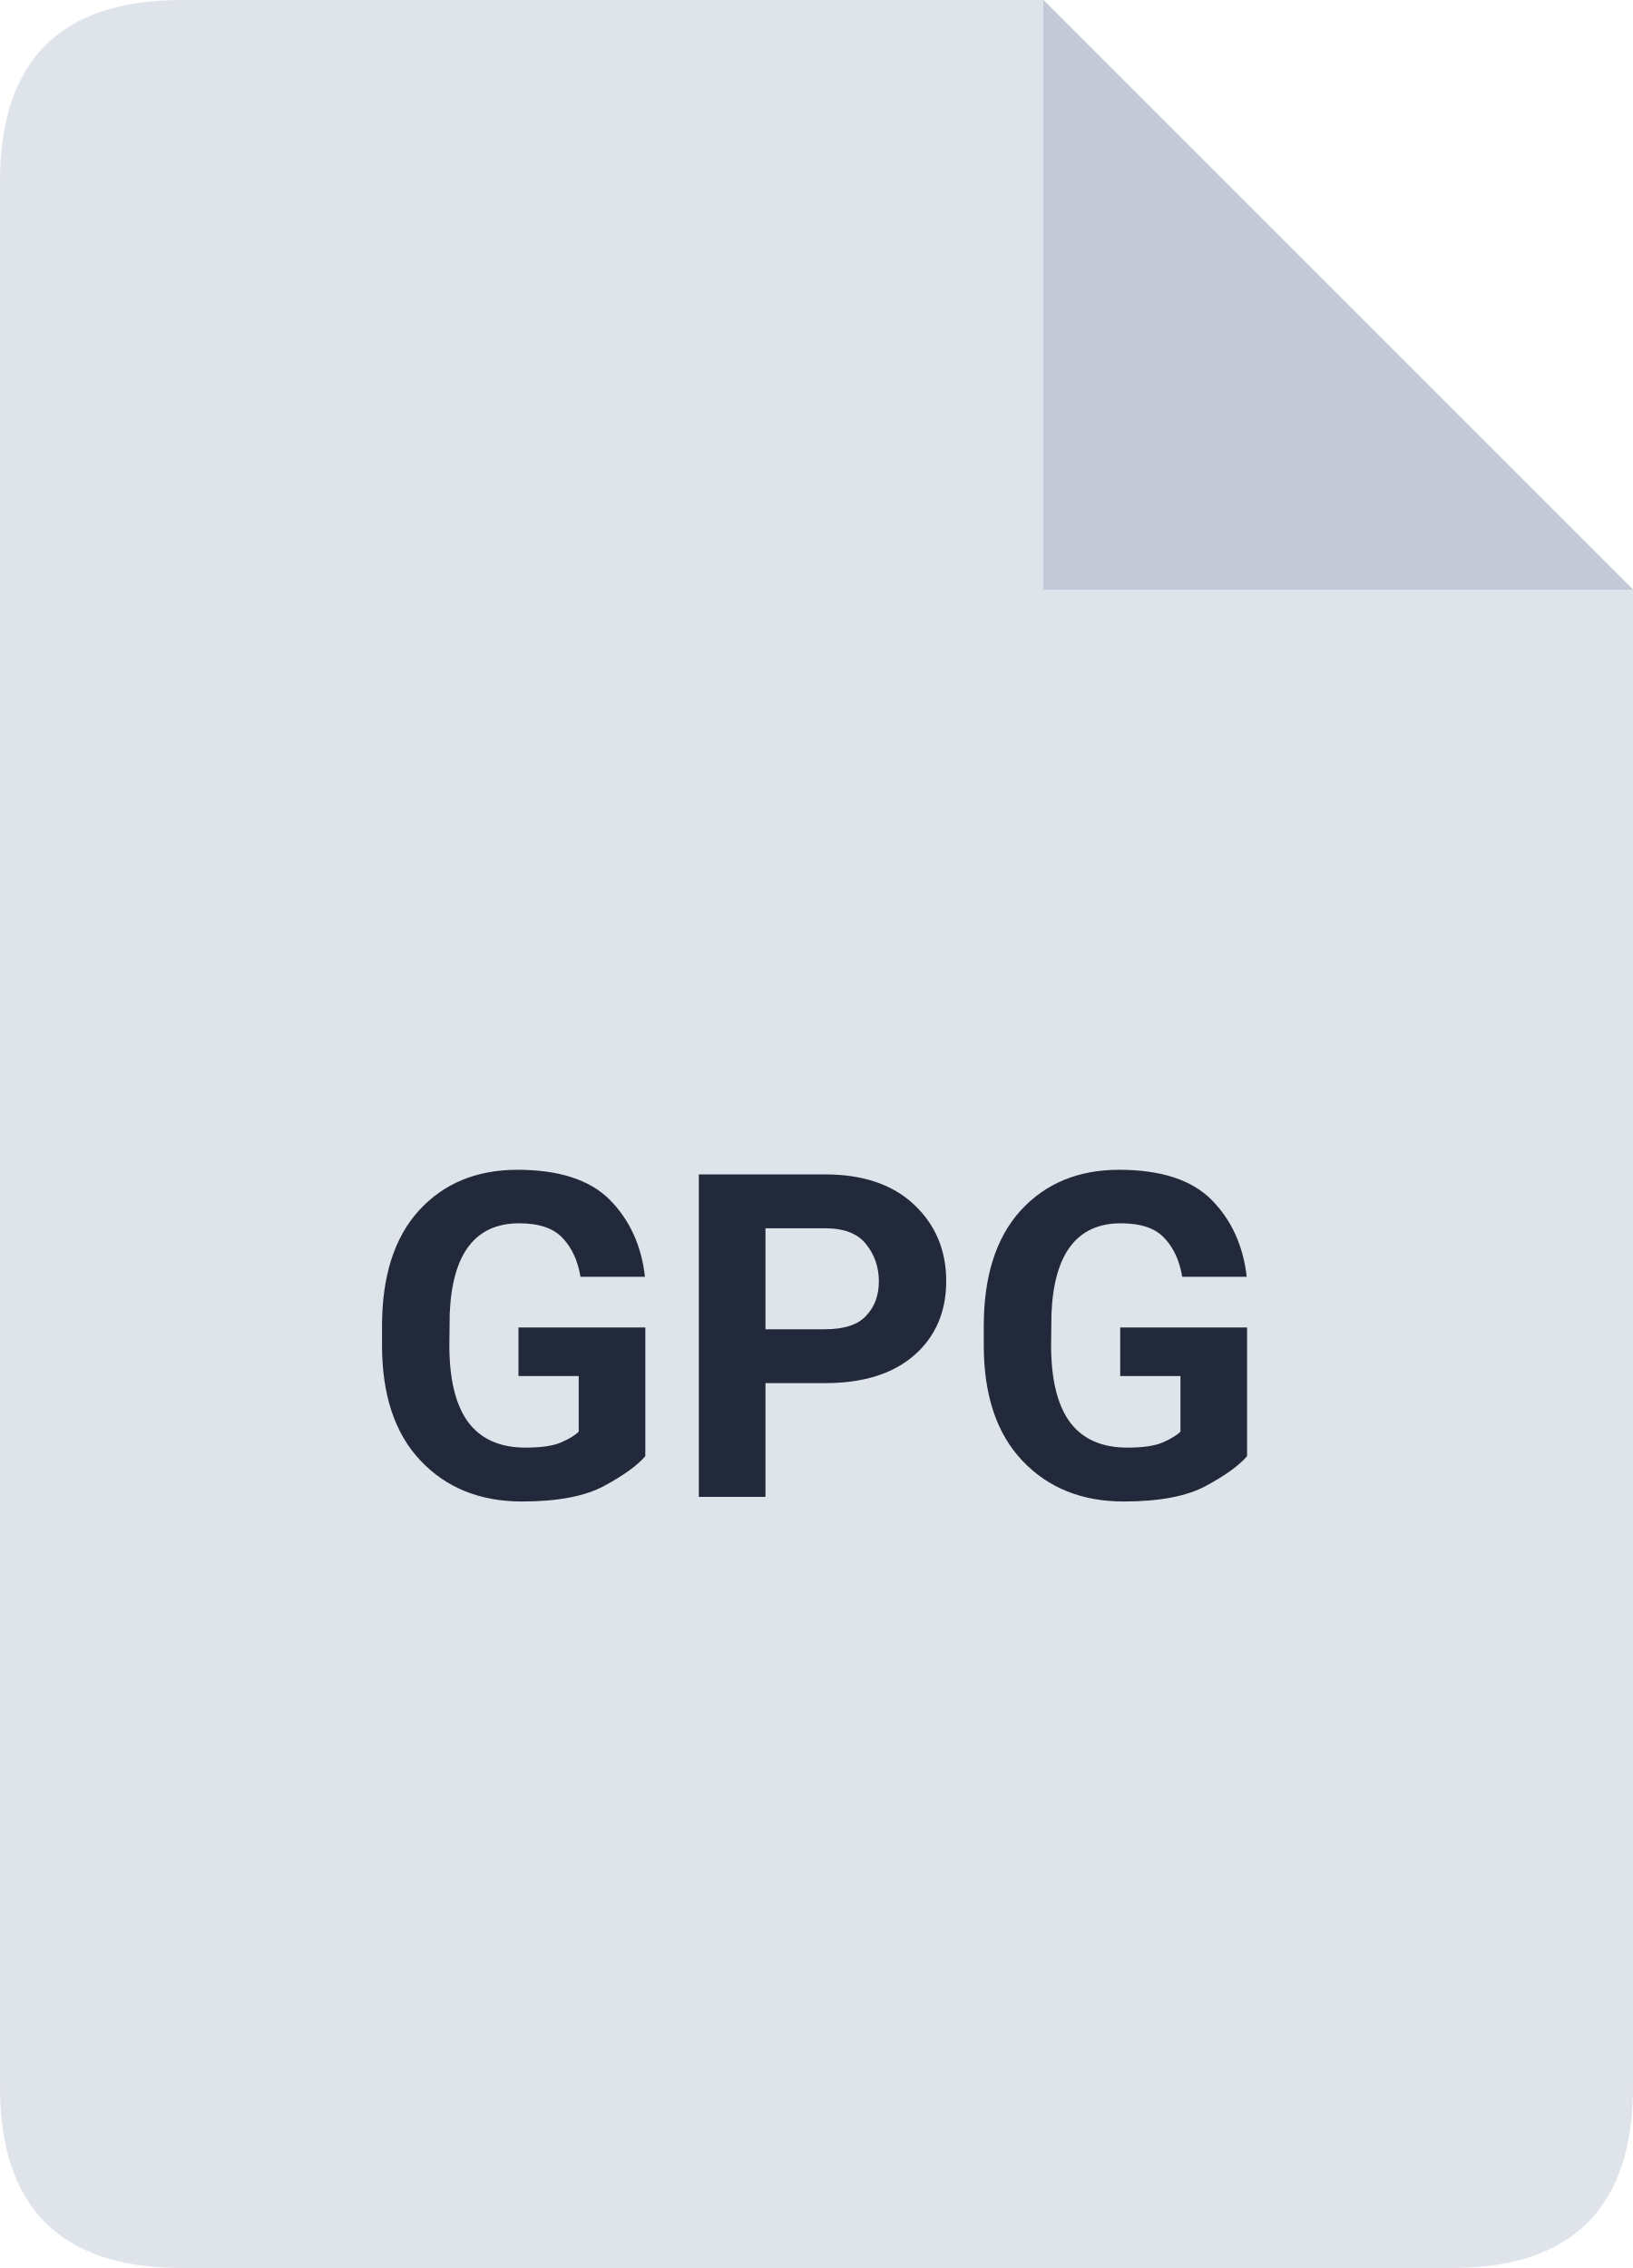
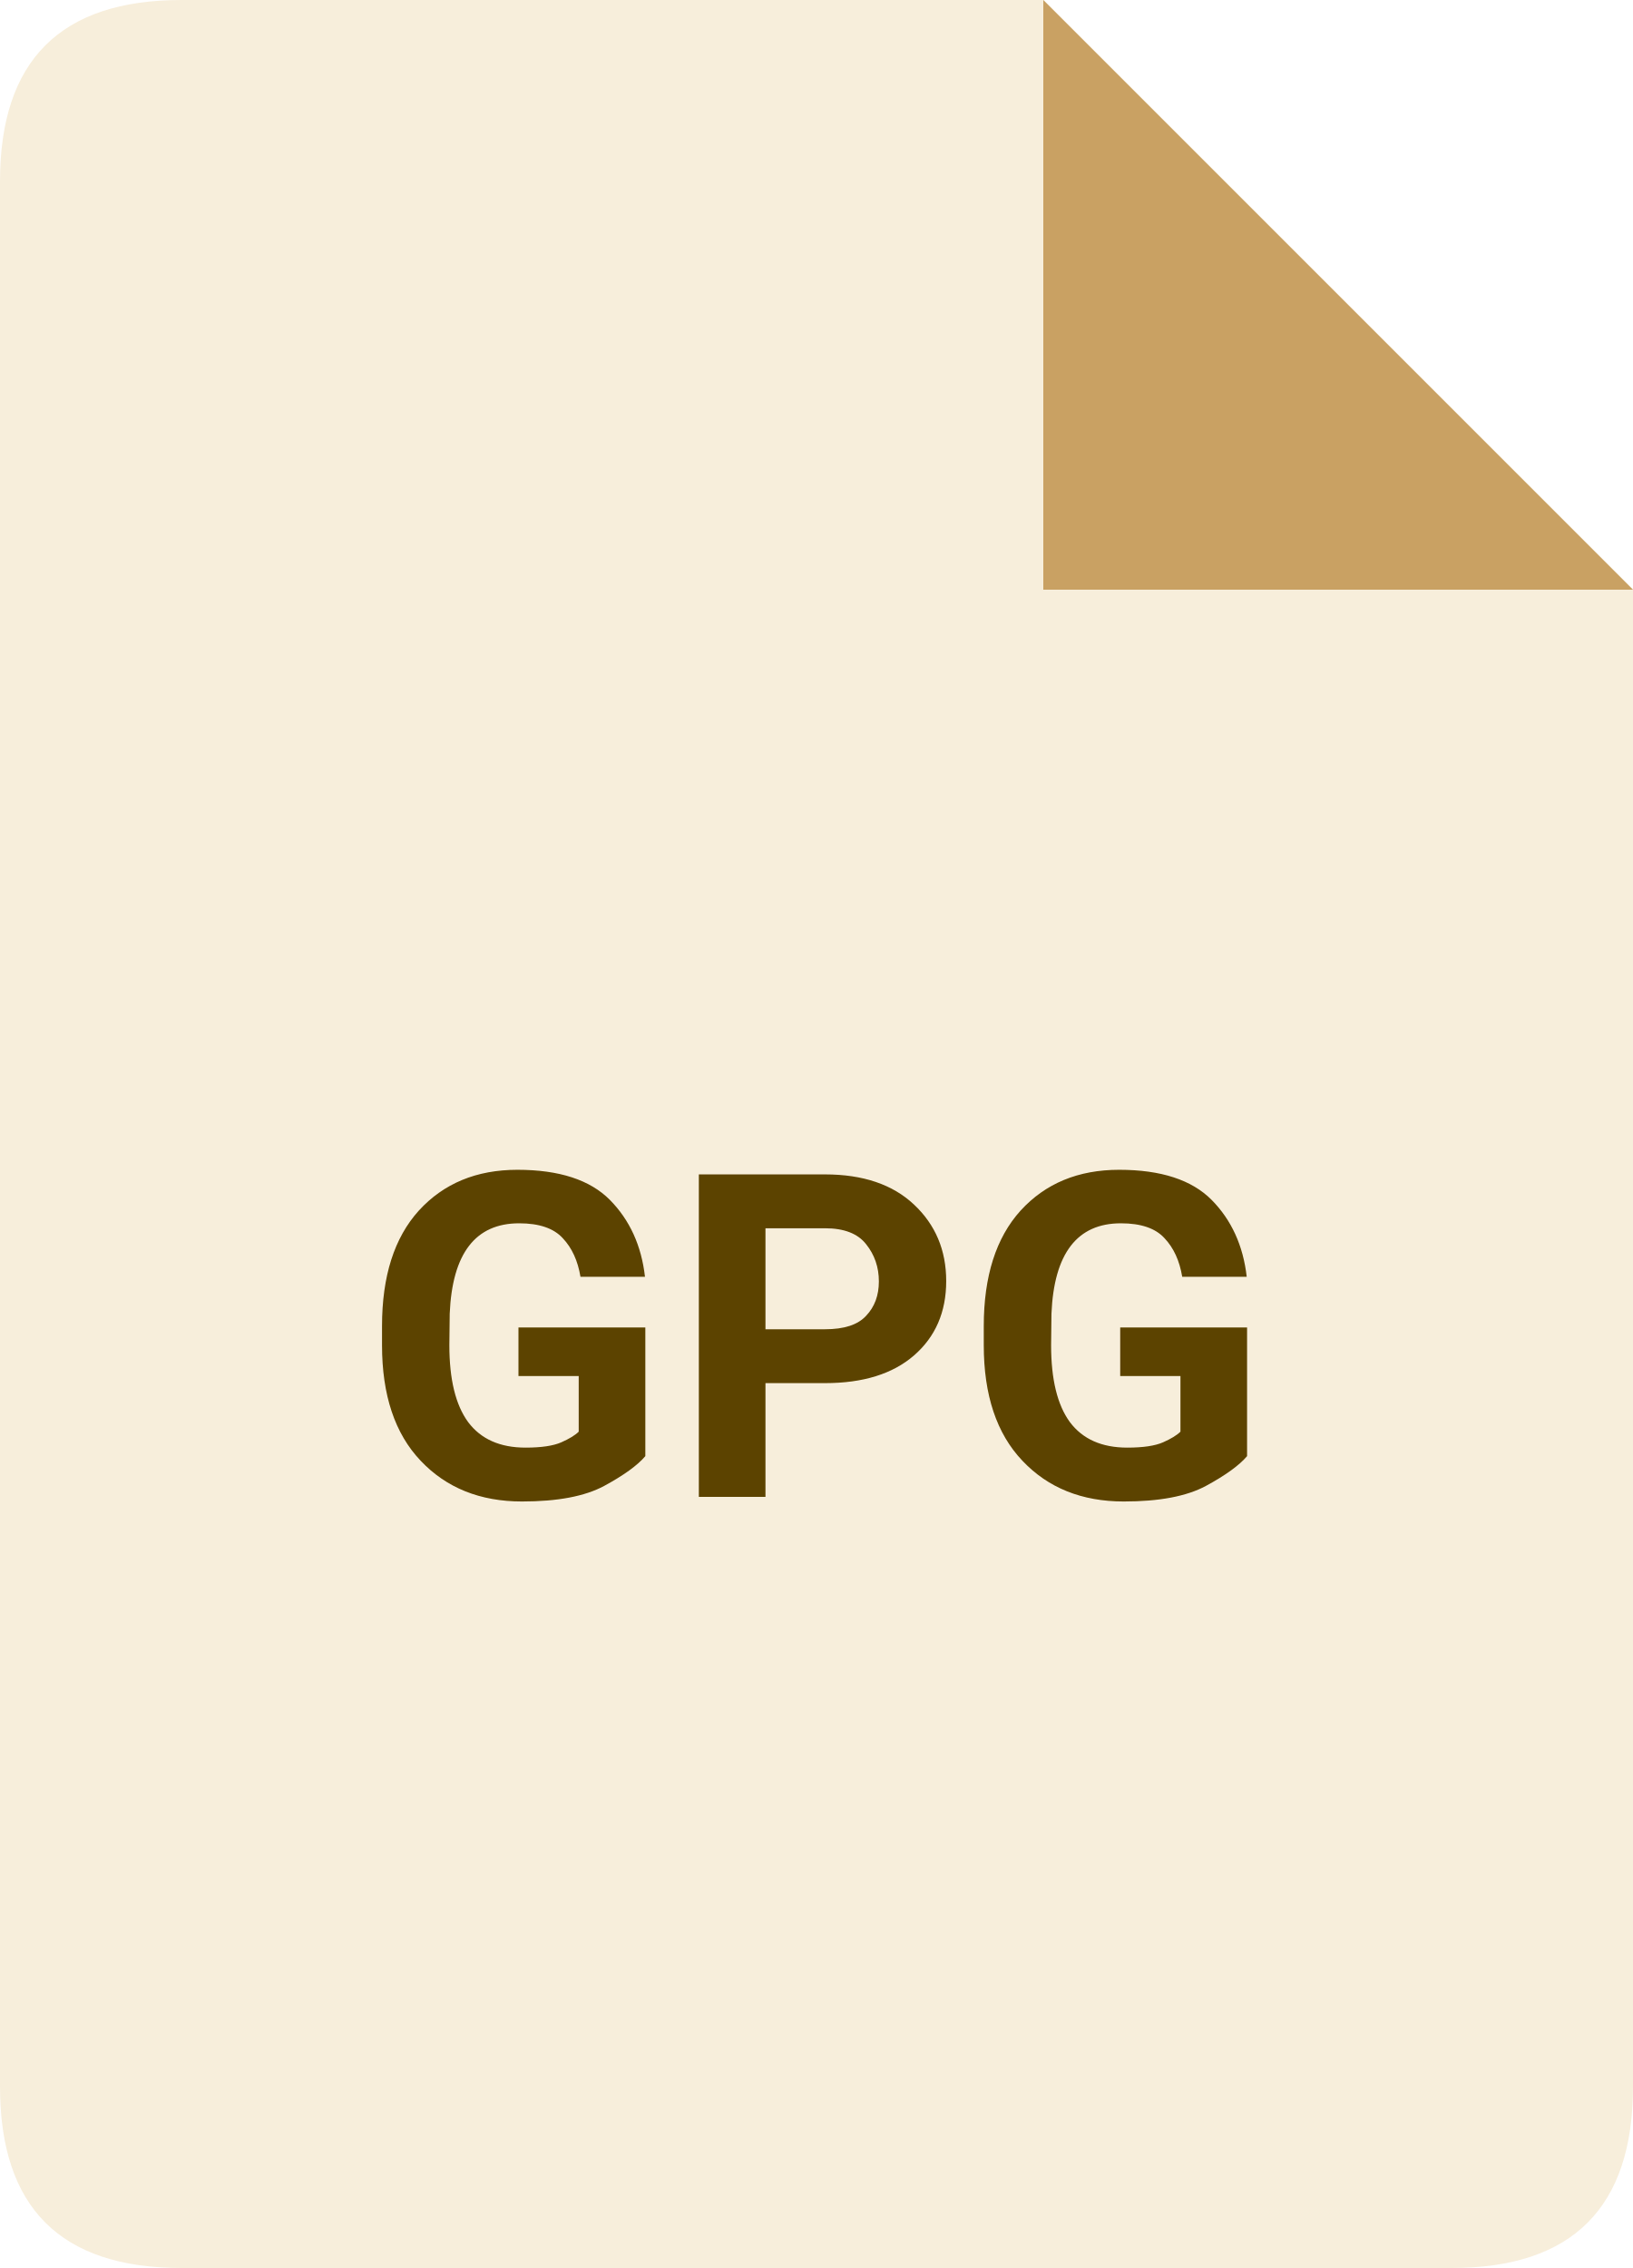
<svg xmlns="http://www.w3.org/2000/svg" viewBox="0 0 72 100">
-   <path d="M8 0 H46 L72 26 V92 Q72 100 64 100 H8 Q0 100 0 92 V8 Q0 0 8 0 Z" fill="#DFE3EA" />
-   <path d="M46 0 V26 H72 Z" fill="#C3C9D6" />
-   <text x="36" y="66" font-family="system-ui,'Segoe UI',Roboto,sans-serif" font-size="20" font-weight="600" fill="#22293A" text-anchor="middle">GPG</text>
+   <path d="M8 0 H46 L72 26 V92 Q72 100 64 100 H8 Q0 100 0 92 V8 Q0 0 8 0 Z" fill="#F7EEDB" />
+   <path d="M46 0 V26 H72 Z" fill="#C9A163" />
+   <text x="36" y="66" font-family="system-ui,'Segoe UI',Roboto,sans-serif" font-size="20" font-weight="600" fill="#5C4300" text-anchor="middle">GPG</text>
</svg>
